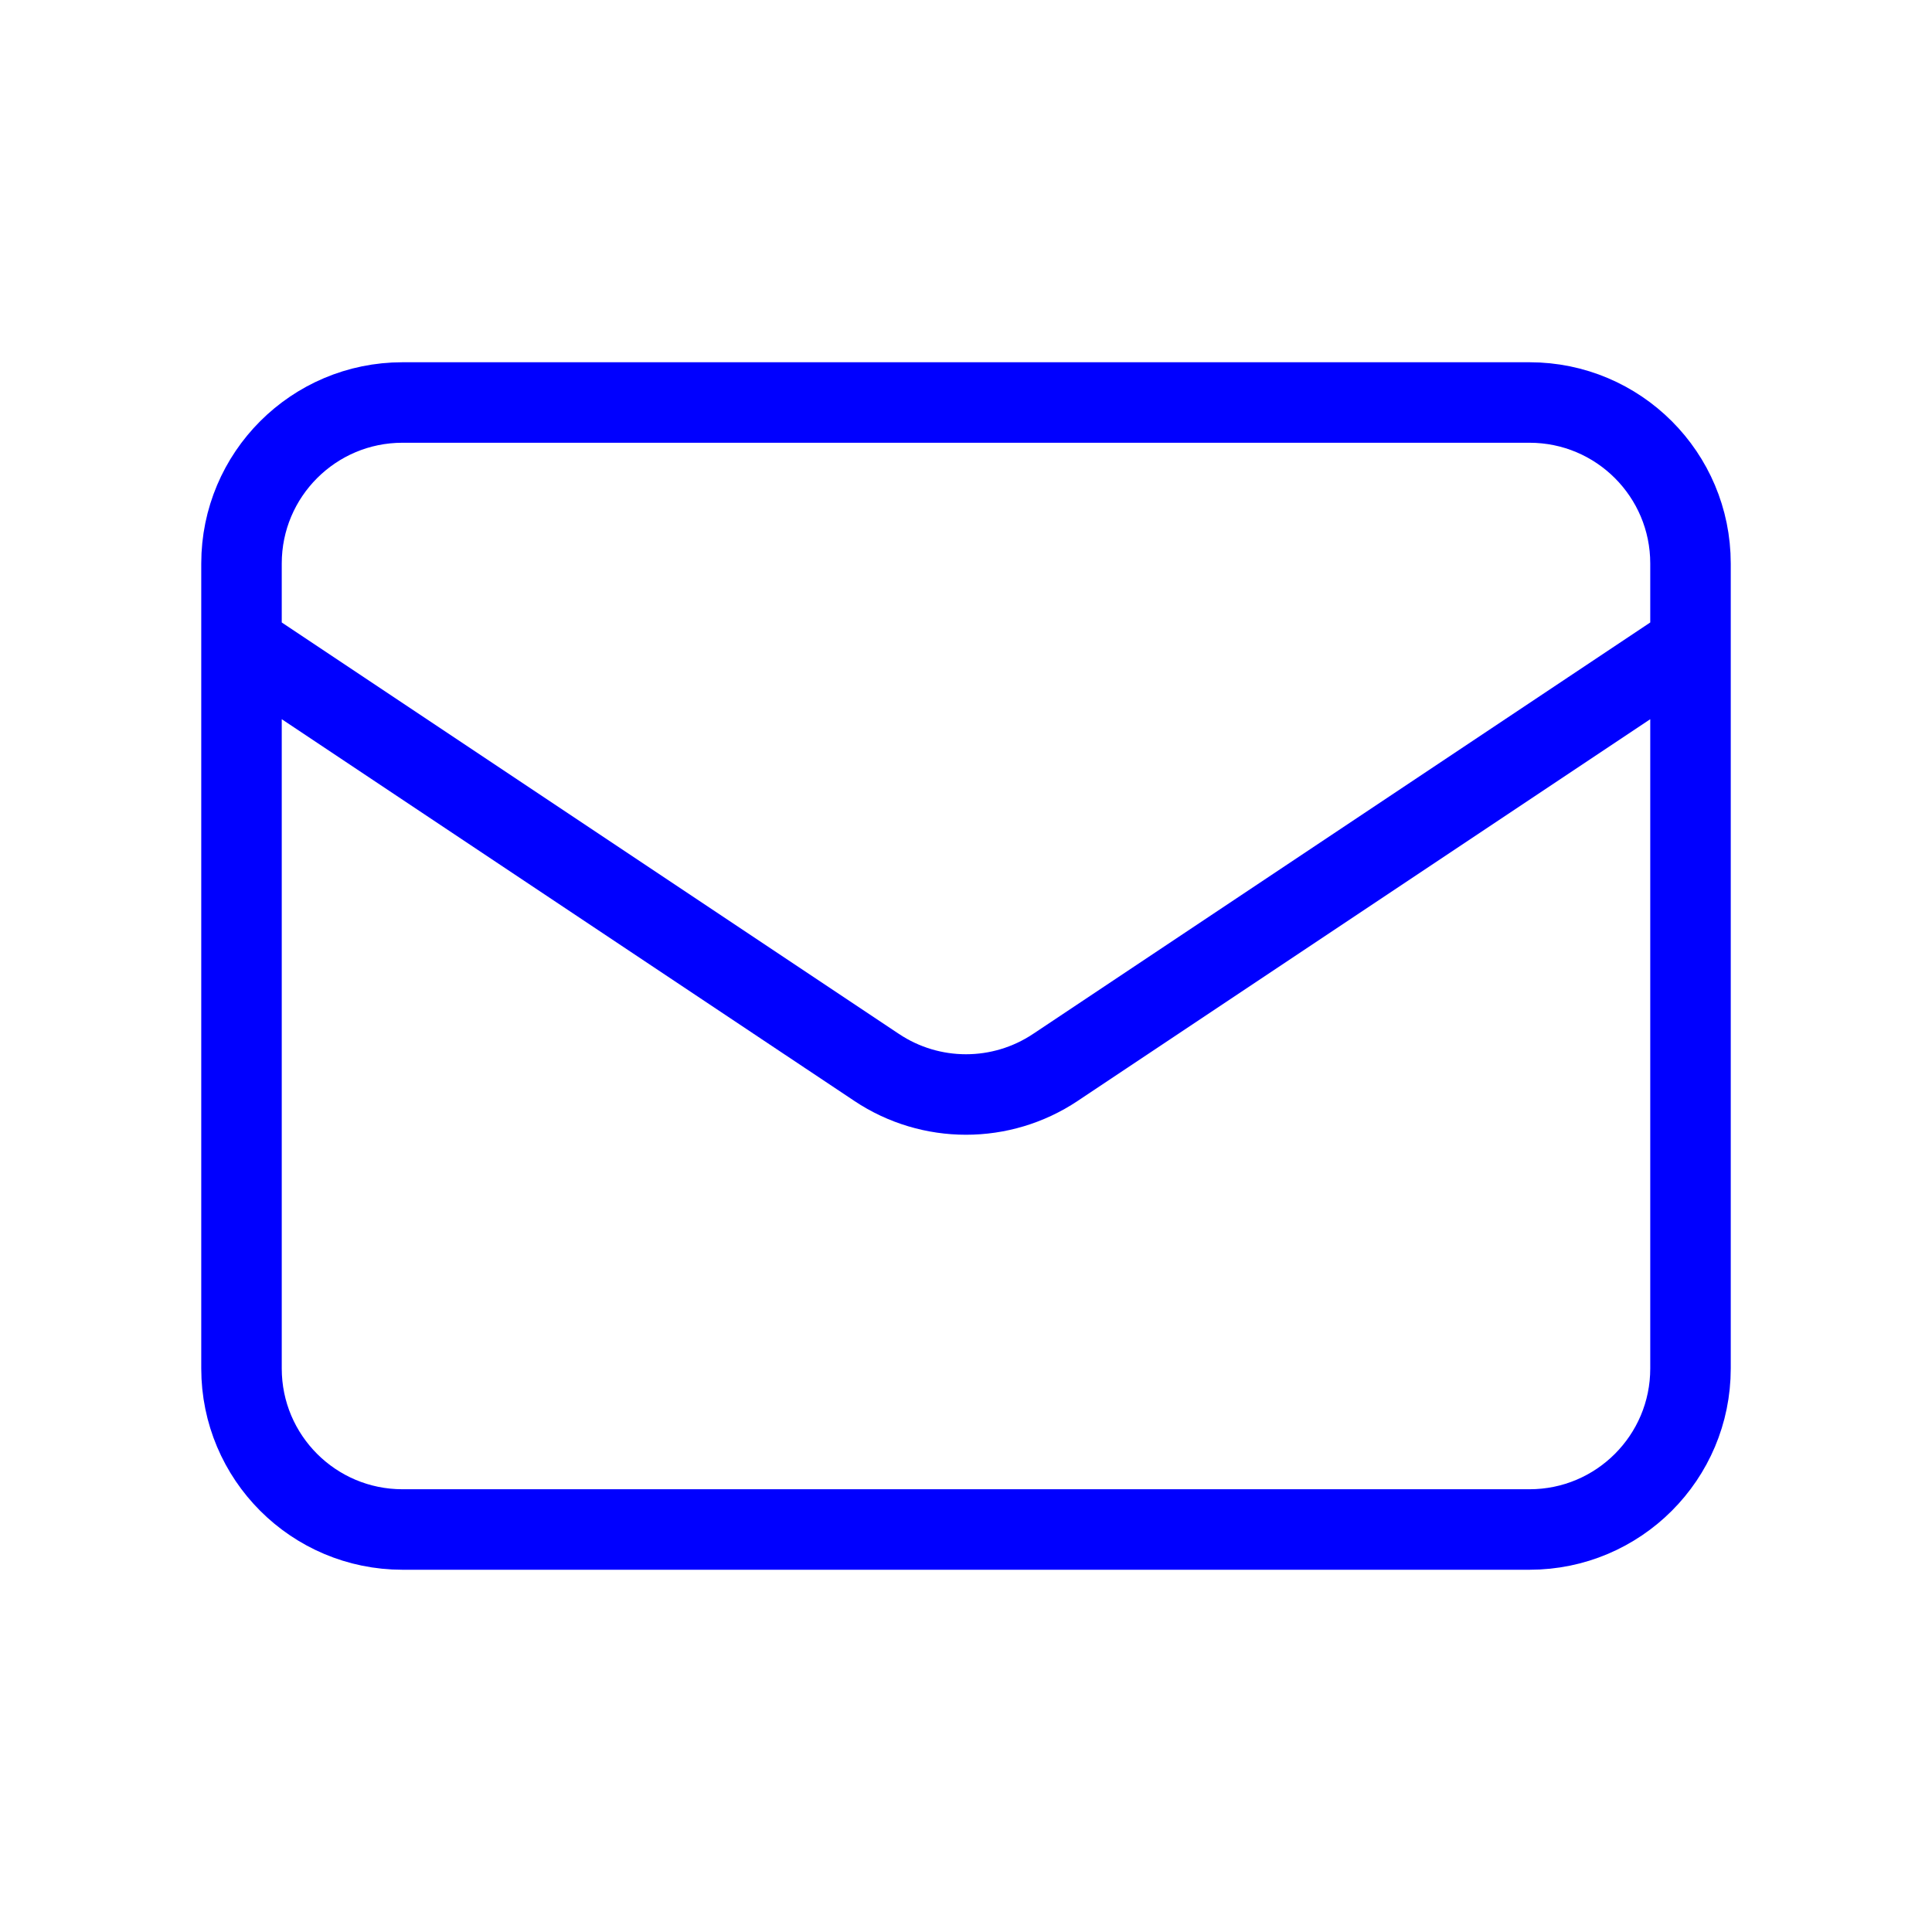
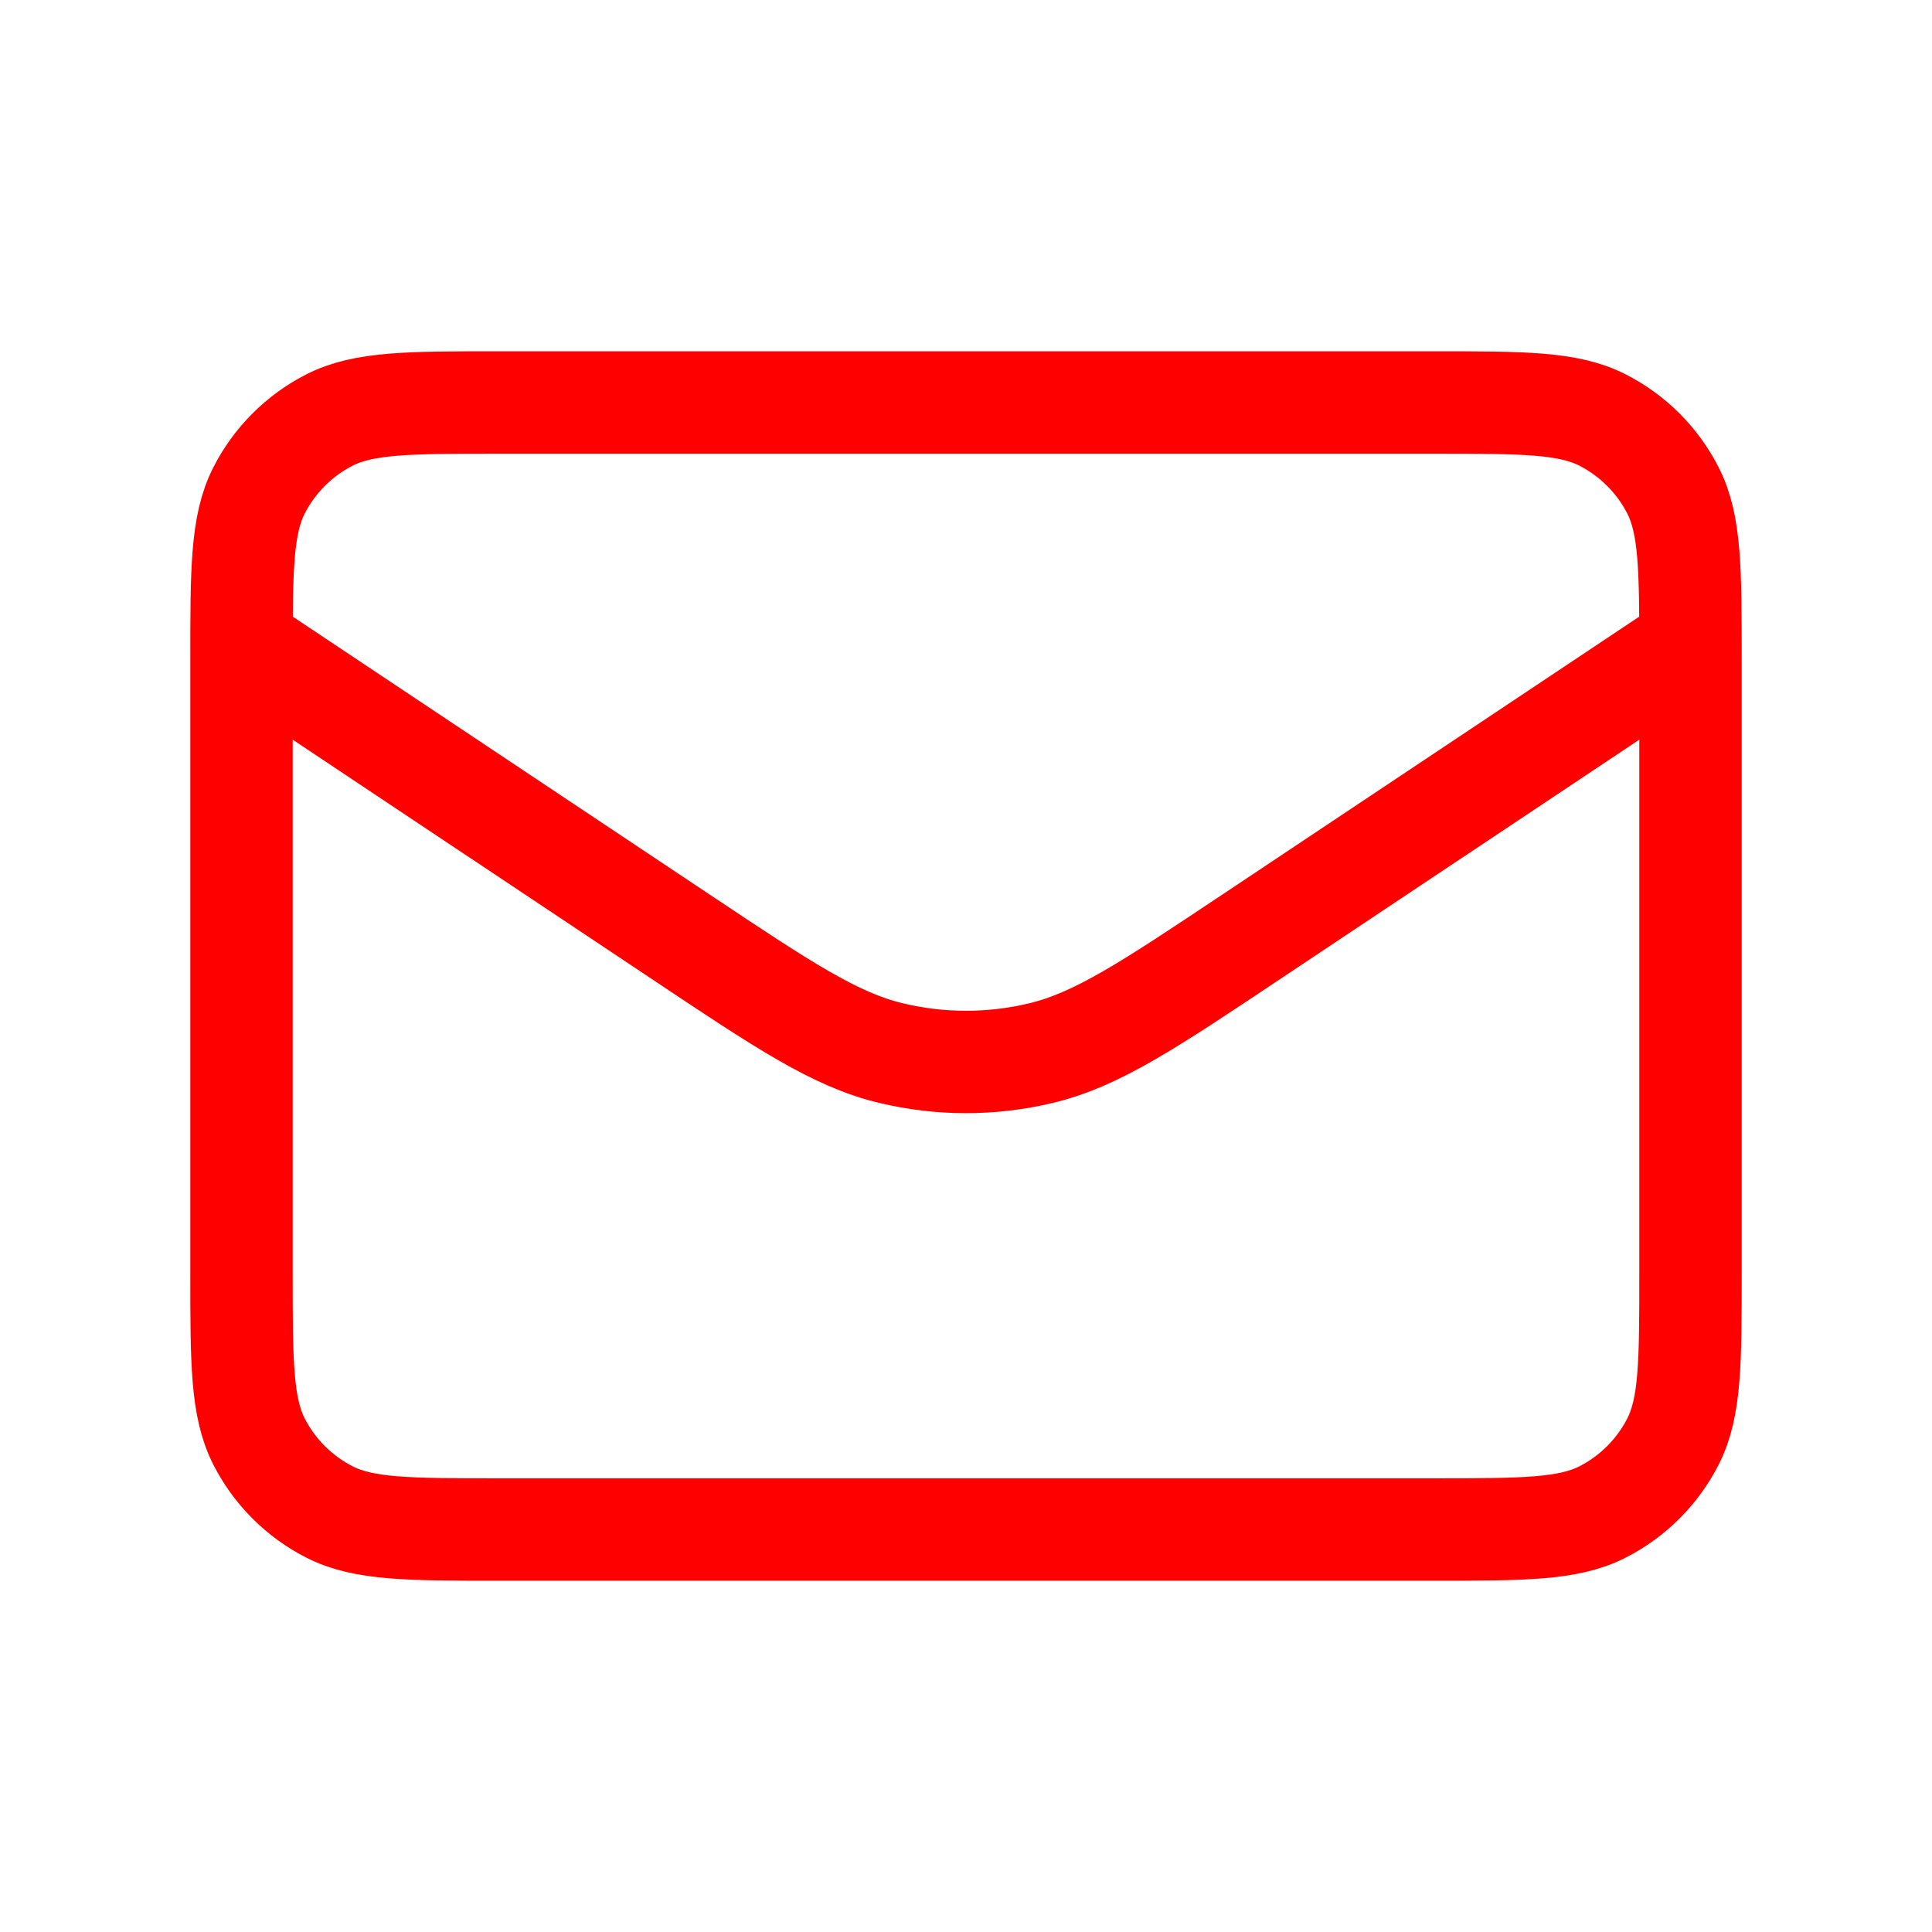
- <svg xmlns="http://www.w3.org/2000/svg" className="h-6 w-6" fill="none" viewBox="0 0 24 24" stroke="blue">
-   <path strokeLinecap="round" strokeLinejoin="round" strokeWidth="1.5" d="M3 8l7.89 5.26a2 2 0 002.22 0L21 8M5 19h14a2 2 0 002-2V7a2 2 0 00-2-2H5a2 2 0 00-2 2v10a2 2 0 002 2z" />
+ <svg xmlns="http://www.w3.org/2000/svg" width="165px" height="165px" viewBox="0 0 24.00 24.00" fill="none">
+   <g id="SVGRepo_bgCarrier" stroke-width="0" />
+   <g id="SVGRepo_tracerCarrier" stroke-linecap="round" stroke-linejoin="round" />
+   <g id="SVGRepo_iconCarrier">
+     <path d="M3 8L8.45 11.633C9.733 12.489 10.374 12.916 11.068 13.082C11.681 13.229 12.319 13.229 12.932 13.082C13.626 12.916 14.267 12.489 15.55 11.633L21 8M6.2 19H17.8C18.92 19 19.48 19 19.908 18.782C20.284 18.59 20.59 18.284 20.782 17.908C21 17.48 21 16.92 21 15.8V8.2C21 7.08 21 6.52 20.782 6.092C20.59 5.716 20.284 5.41 19.908 5.218C19.48 5 18.92 5 17.8 5H6.2C5.08 5 4.52 5 4.092 5.218C3.716 5.41 3.41 5.716 3.218 6.092C3 6.52 3 7.08 3 8.2V15.8C3 16.92 3 17.48 3.218 17.908C3.41 18.284 3.716 18.59 4.092 18.782C4.52 19 5.08 19 6.2 19Z" stroke="#ff0000" stroke-width="1.272" stroke-linecap="round" stroke-linejoin="round" />
+   </g>
</svg>
